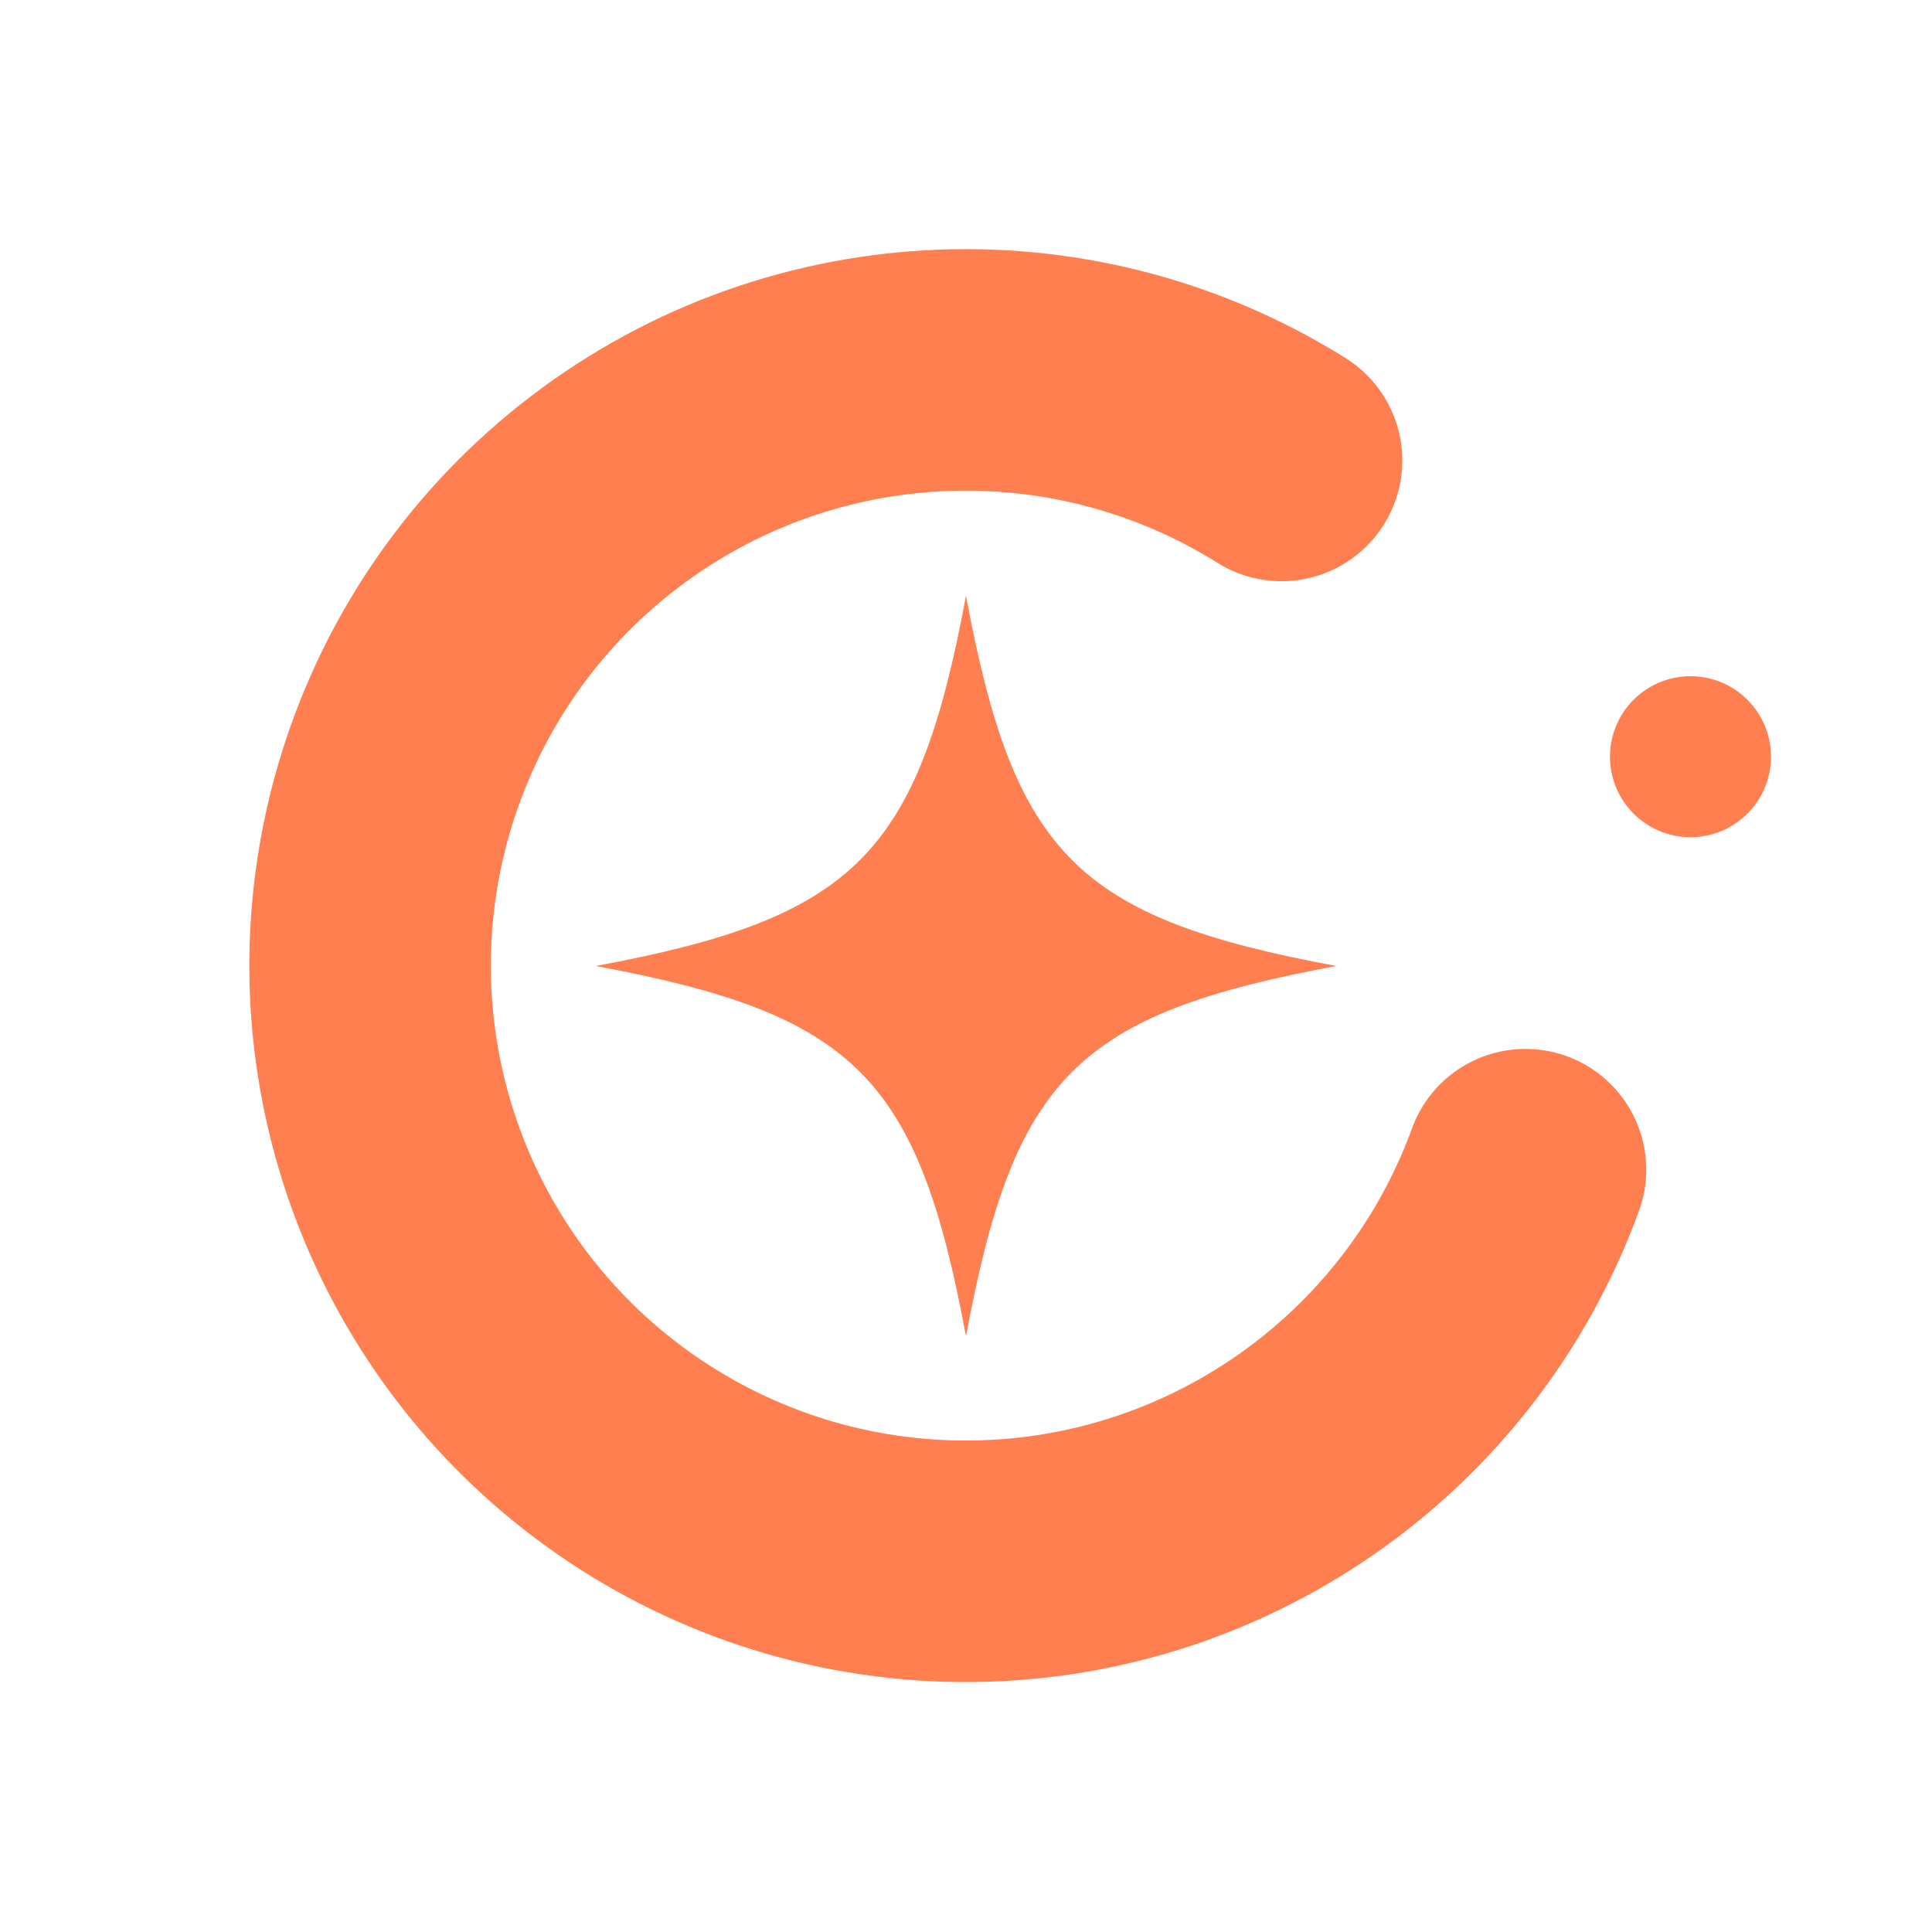
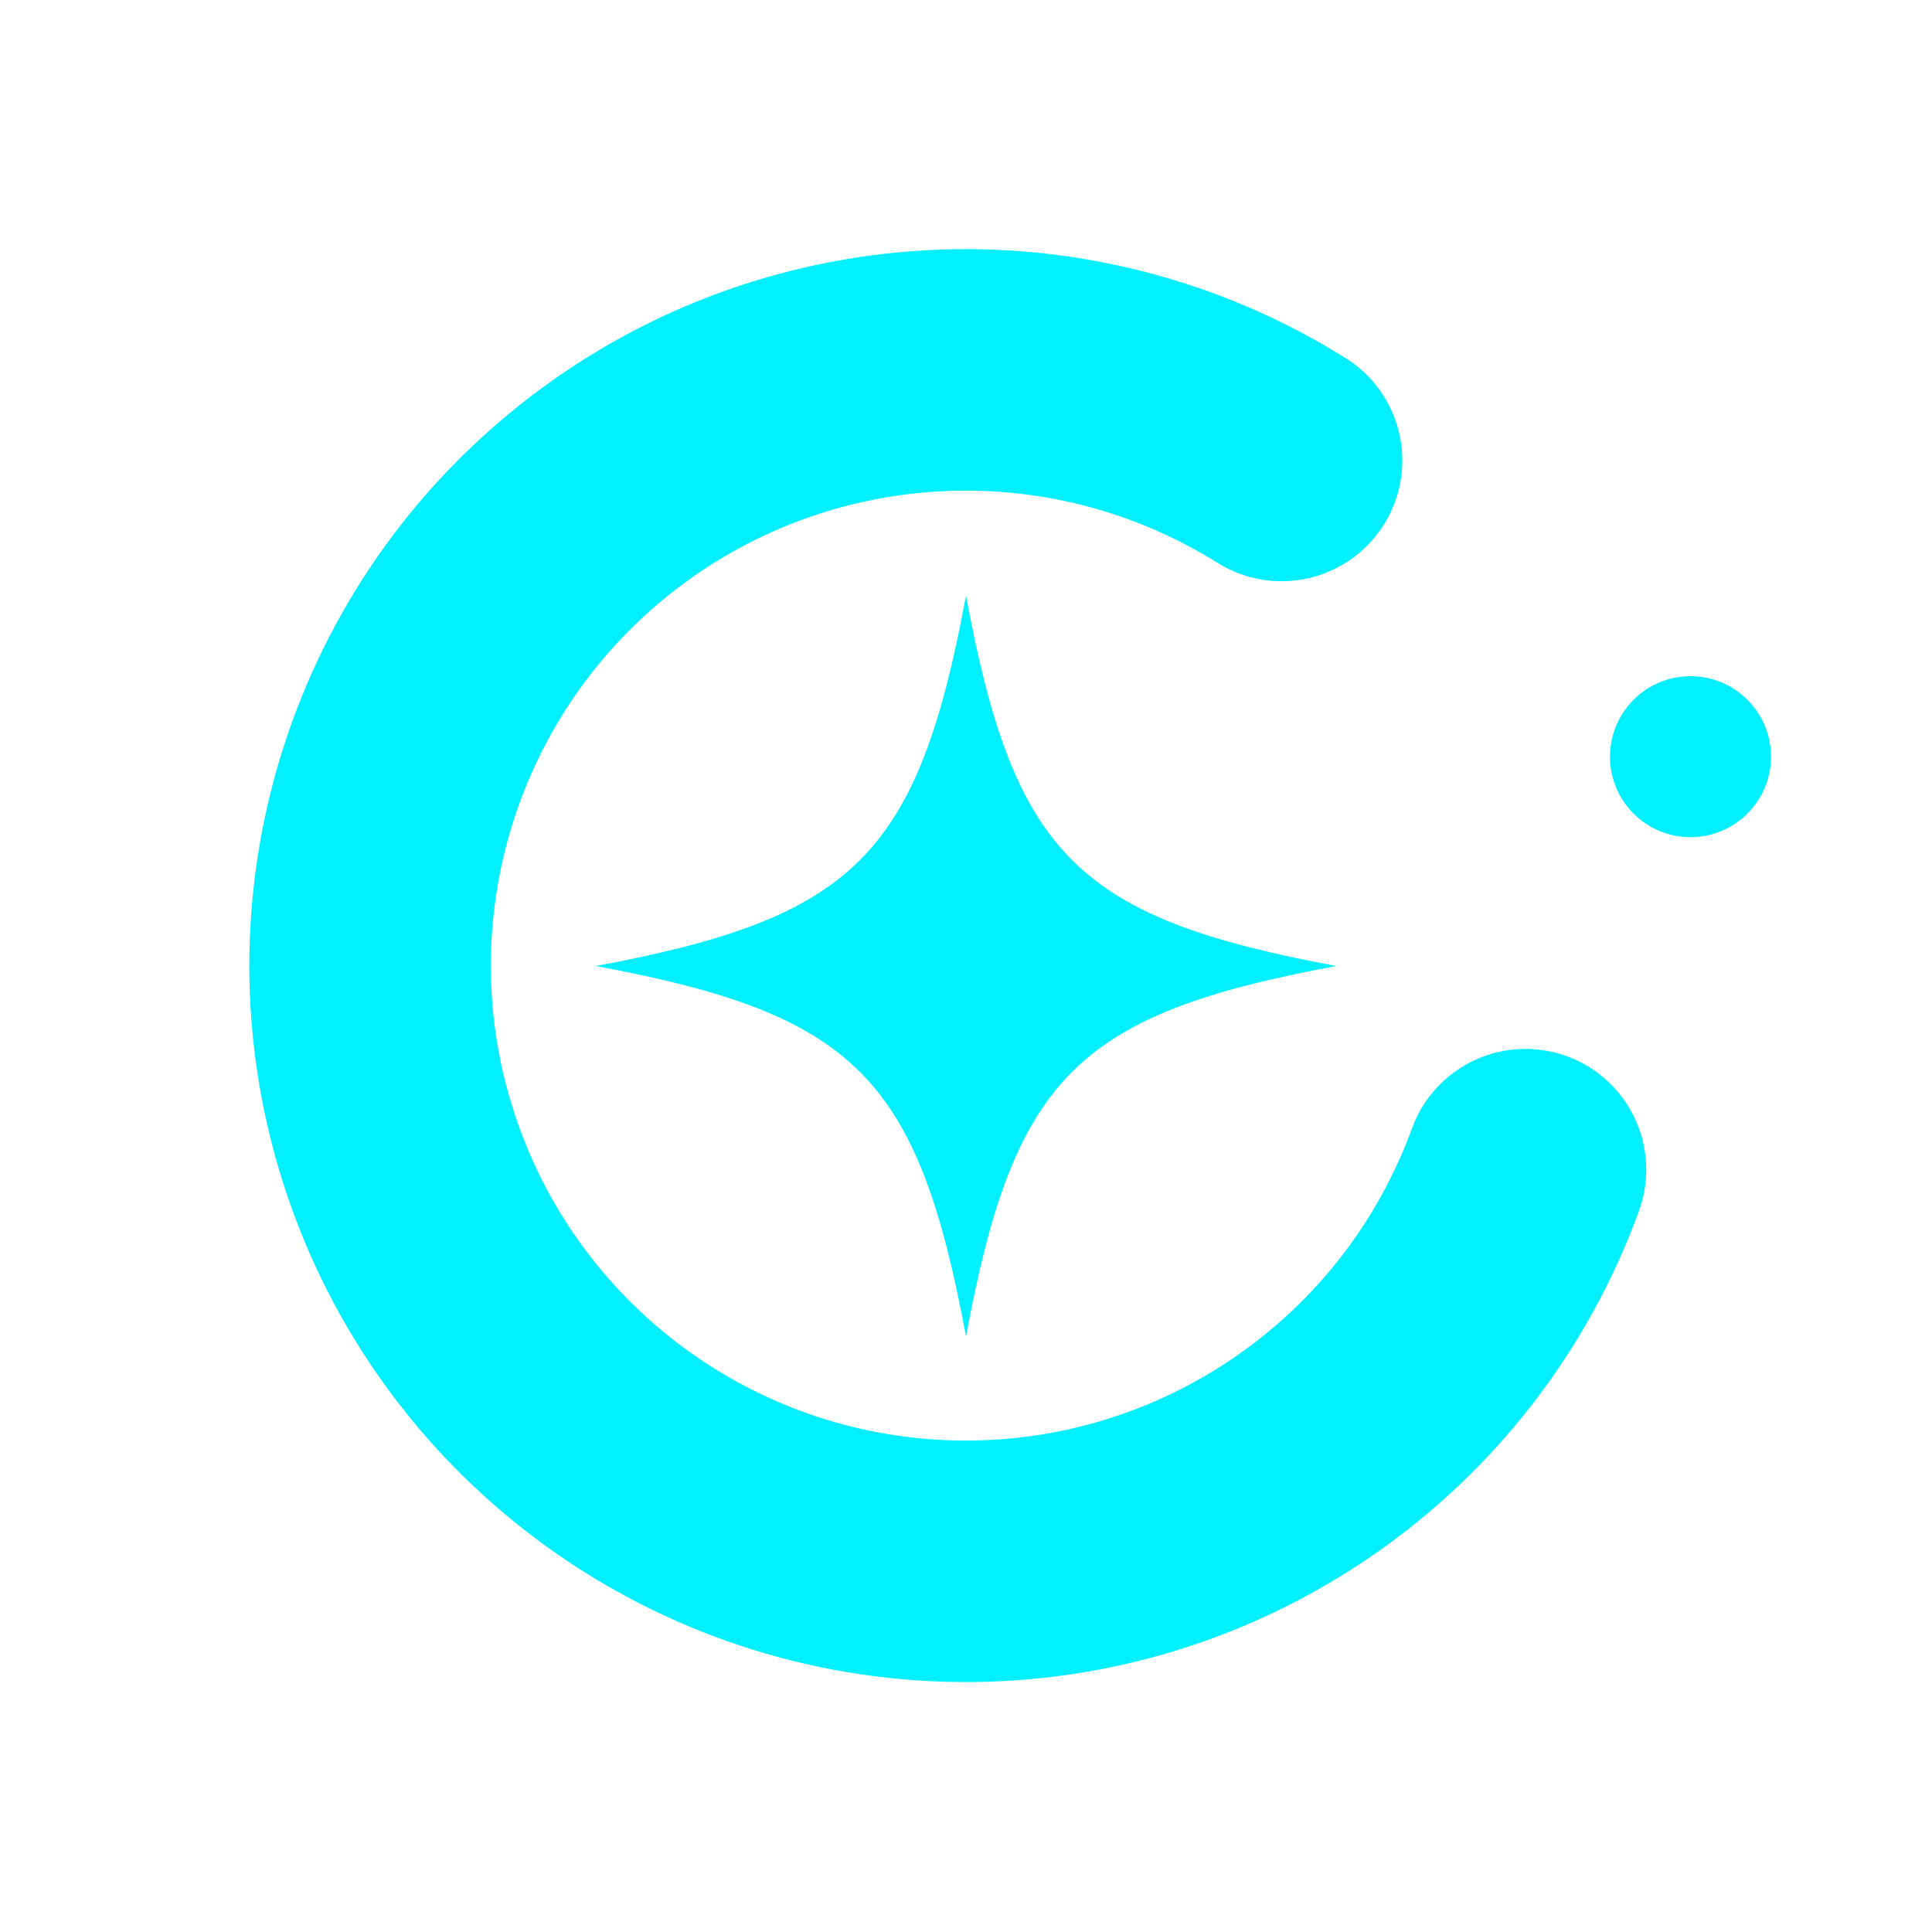
<svg xmlns="http://www.w3.org/2000/svg" viewBox="0 0 24 24" width="128" height="128" role="img" aria-label="Lucid">
-   <path d="M15.92,5.72 A7.4,7.4 0 1 0 18.95,14.53" fill="none" stroke="#FF7F50" stroke-width="3" stroke-linecap="round" />
-   <path d="M12,7.4 C12.598,10.62 13.38,11.402 16.6,12 C13.38,12.598 12.598,13.38 12,16.6 C11.402,13.38 10.62,12.598 7.4,12 C10.62,11.402 11.402,10.62 12,7.4 Z" fill="#FF7F50" />
-   <path d="M20,9.4 A1,1 0 1 0 22,9.4 A1,1 0 1 0 20,9.4 Z" fill="#FF7F50" />
+   <path d="M15.92,5.72 A7.4,7.4 0 1 0 18.95,14.53" fill="none" stroke="#00F0FF" stroke-width="3" stroke-linecap="round" />
+   <path d="M12,7.4 C12.598,10.62 13.38,11.402 16.6,12 C13.38,12.598 12.598,13.38 12,16.6 C11.402,13.38 10.62,12.598 7.4,12 C10.62,11.402 11.402,10.62 12,7.4 Z" fill="#00F0FF" />
+   <path d="M20,9.4 A1,1 0 1 0 22,9.4 A1,1 0 1 0 20,9.4 Z" fill="#00F0FF" />
</svg>
